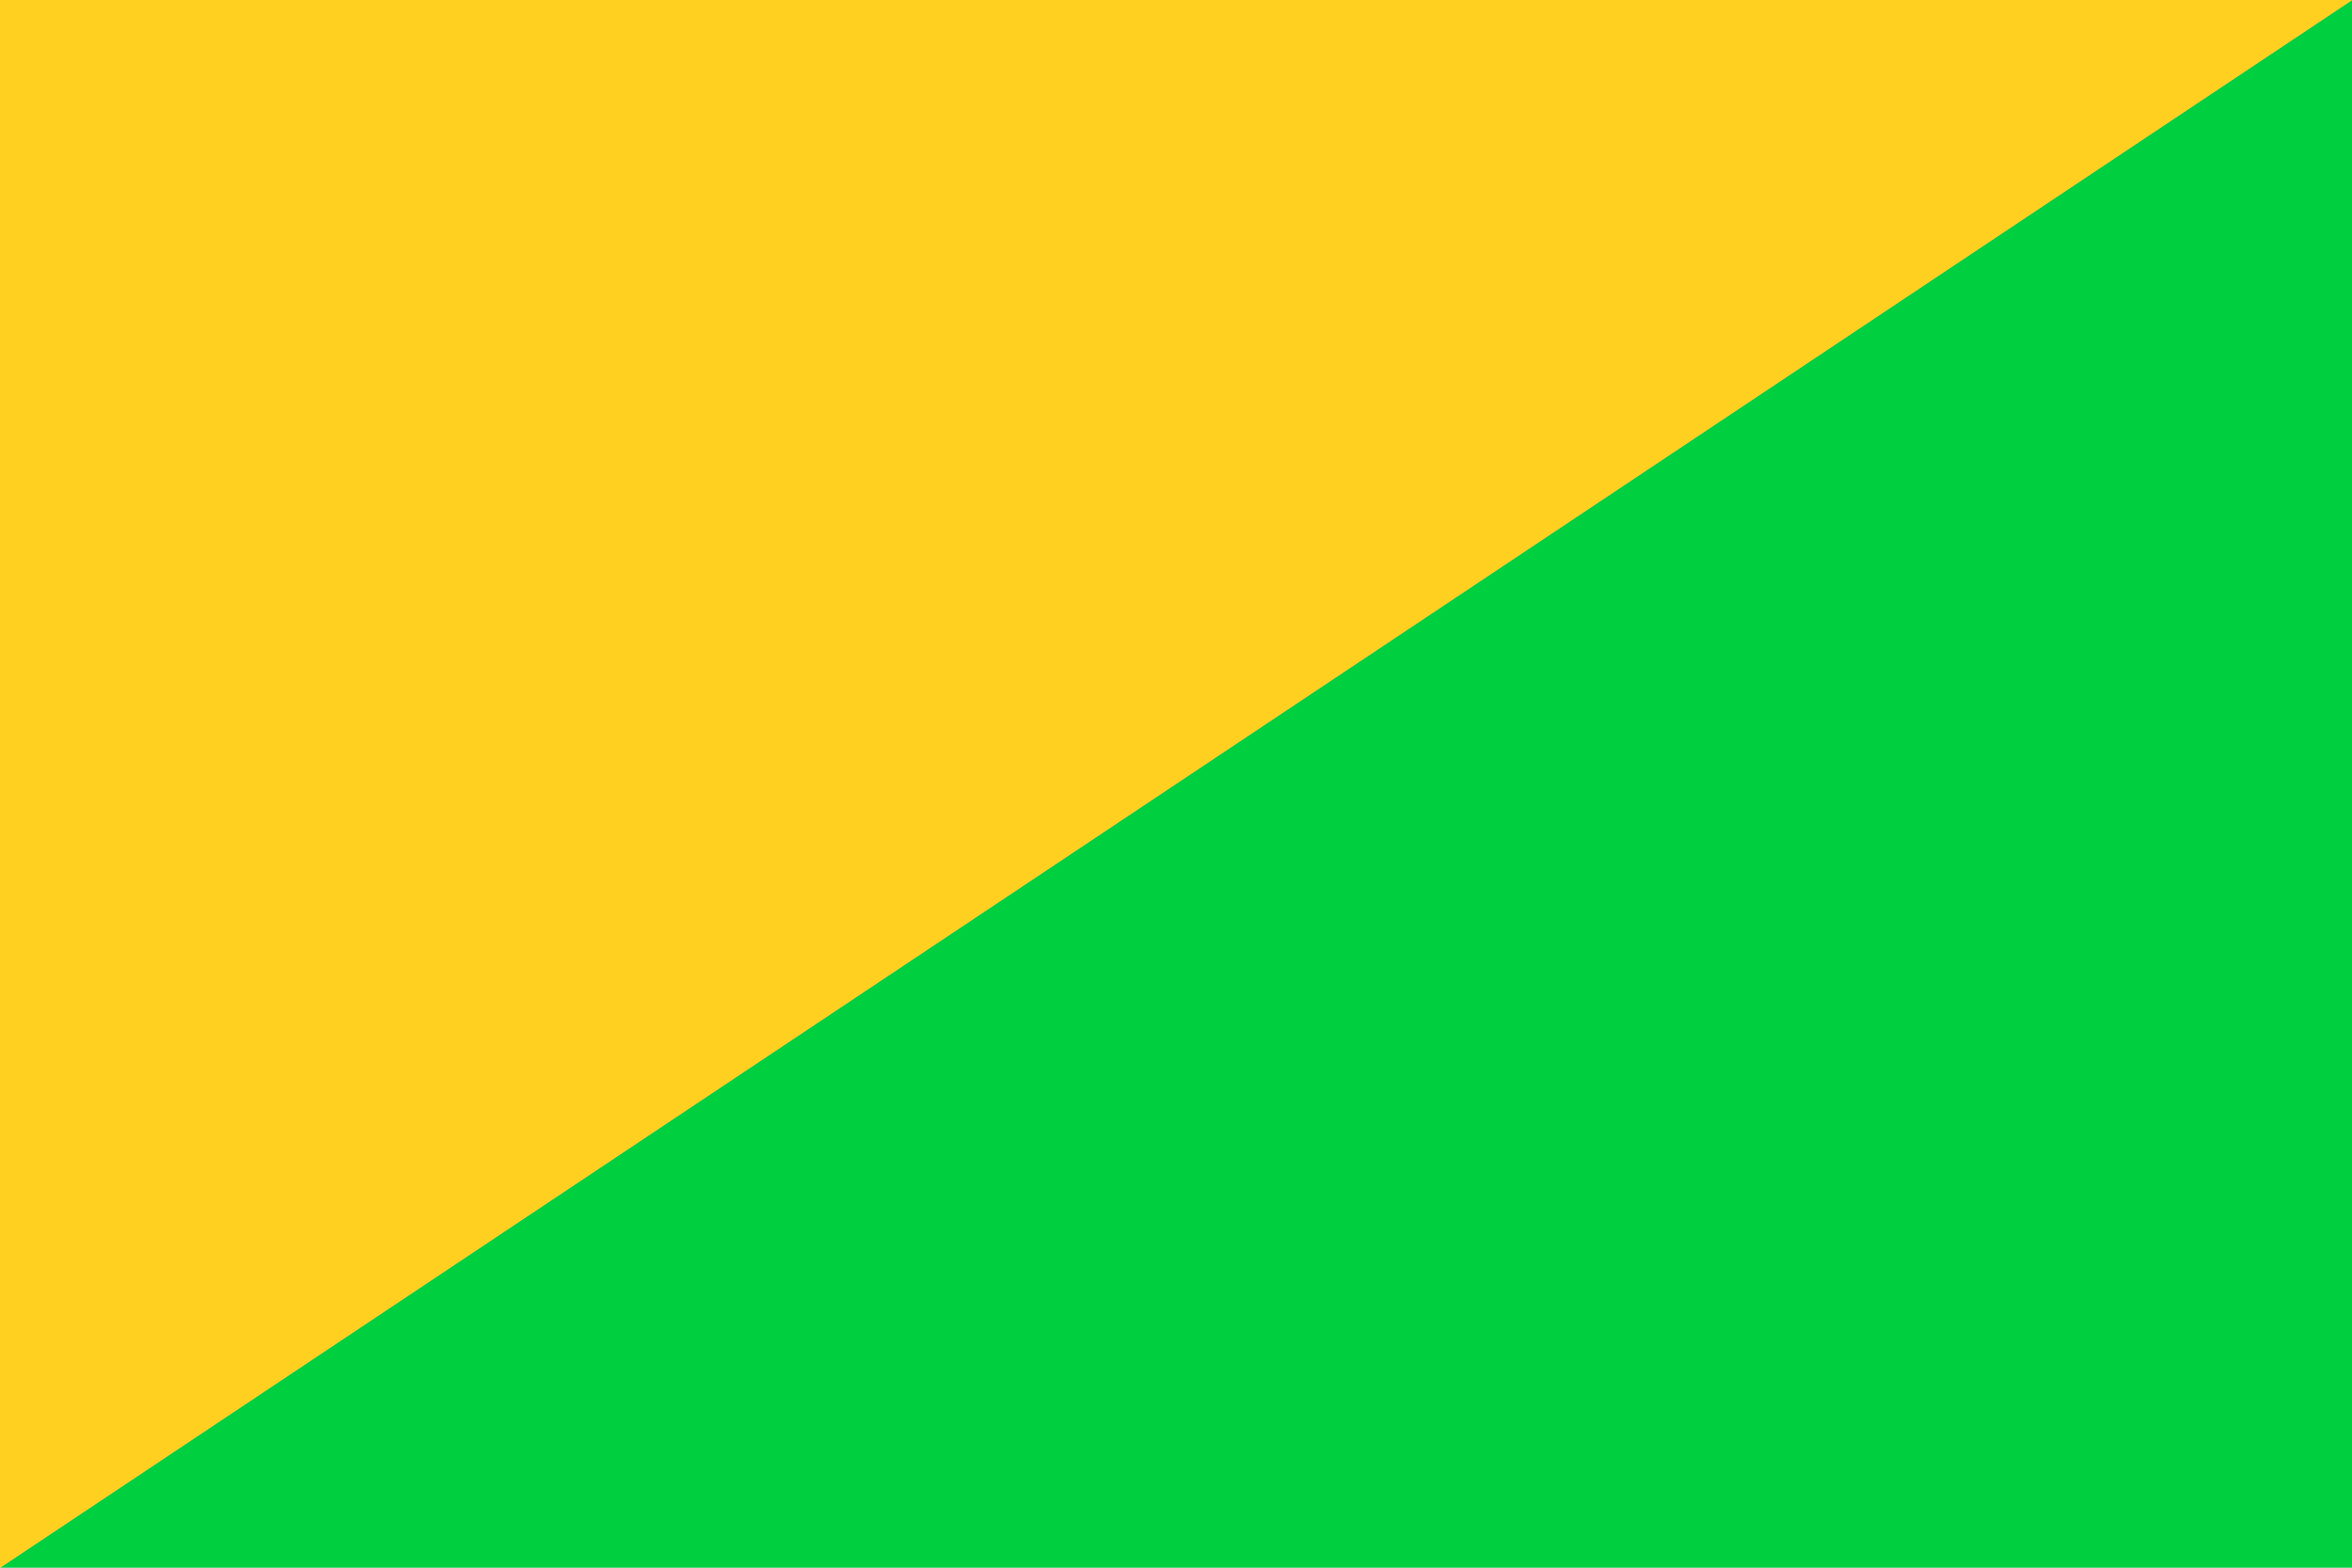
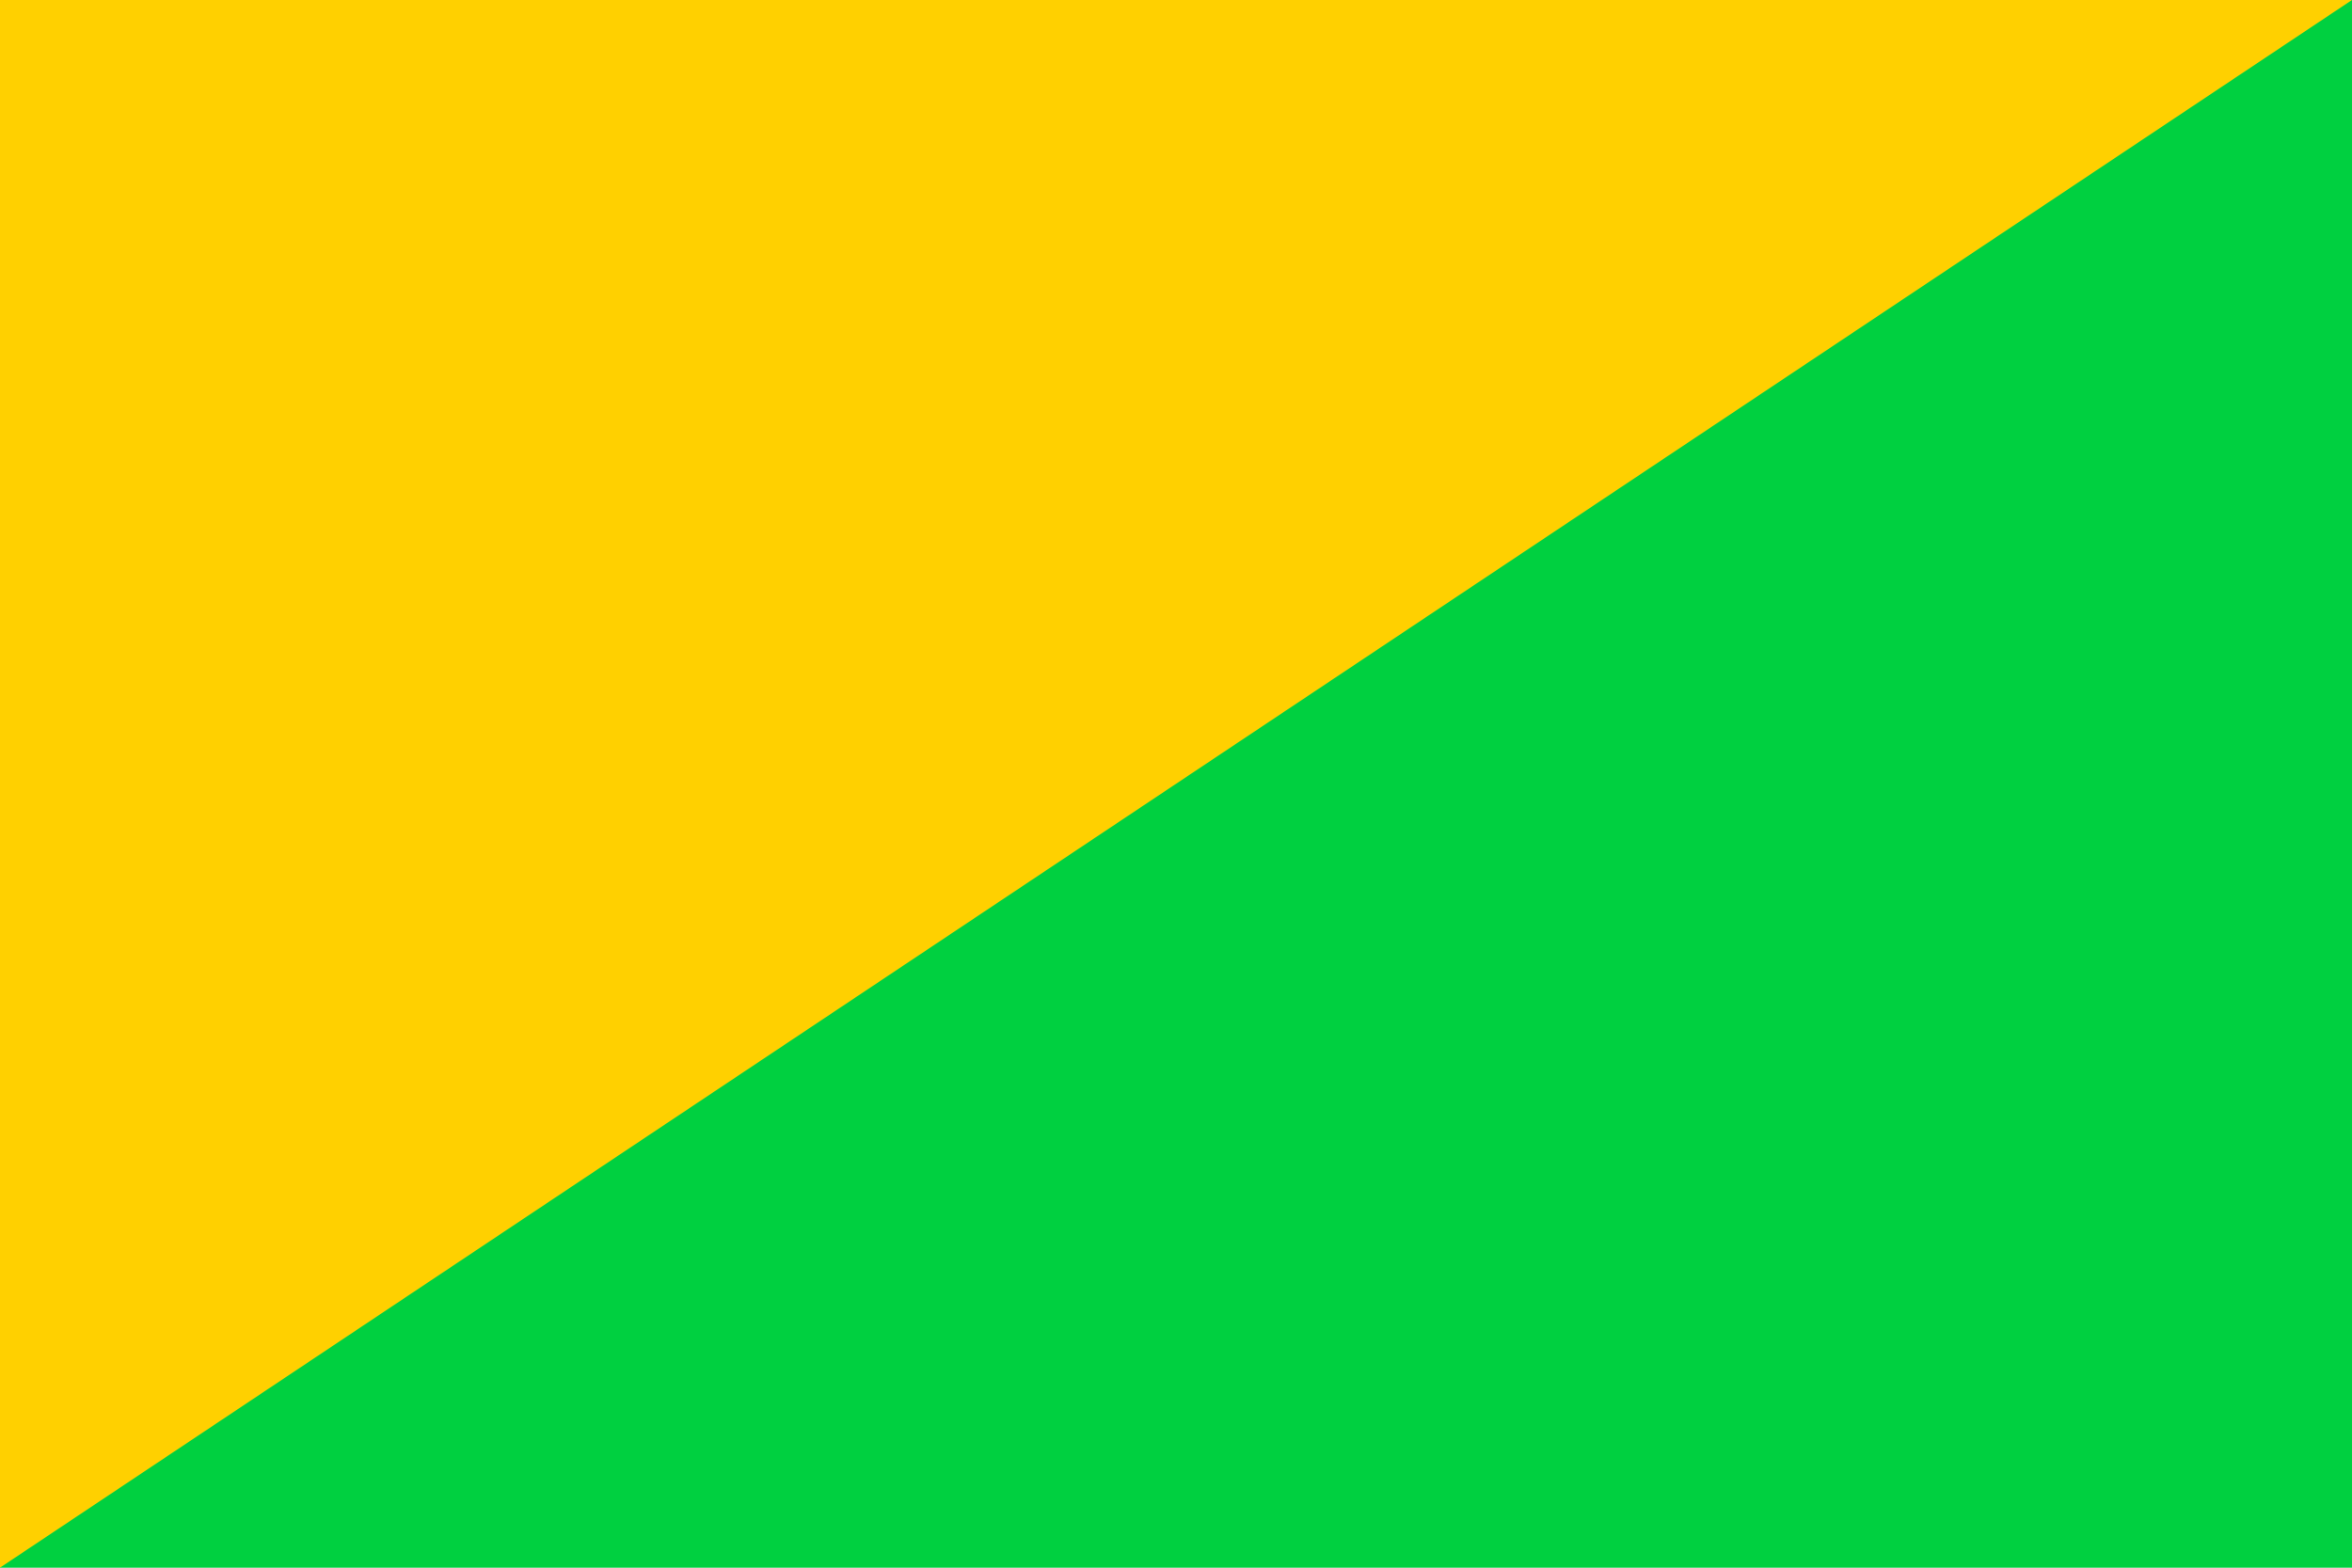
- <svg xmlns="http://www.w3.org/2000/svg" width="3072" height="2048" viewBox="0 0 812.8 541.867">
-   <path fill="#00d040" d="M0 541.867 812.8 0v541.867z" paint-order="stroke fill markers" />
-   <path fill="#ffd020" d="M0 541.867 812.8 0H0Z" paint-order="stroke fill markers" />
+ <svg xmlns="http://www.w3.org/2000/svg" xml:space="preserve" id="svg1" width="4608" height="3072" version="1.1" viewBox="0 0 1219.2 812.8">
+   <defs id="defs1">
+     <style id="style1">.cls-1{fill:#0283c0}.cls-2{fill:#fff}.cls-3{fill:#ef483f}</style>
+   </defs>
+   <path id="rect1" d="M 0 0 L 0 812.8 L 1219.2 812.8 L 1219.2 0 L 0 0 z" style="fill:#00d040;fill-rule:evenodd;stroke:none;stroke-width:8.467;stroke-linecap:round;stroke-linejoin:round;fill-opacity:1" />
+   <path id="path1" d="M 0,0 V 812.8 L 1219.2,0 Z" style="fill:#ffd000;fill-opacity:1;stroke:none;stroke-width:67.733;stroke-linejoin:bevel;stroke-miterlimit:128" />
</svg>
